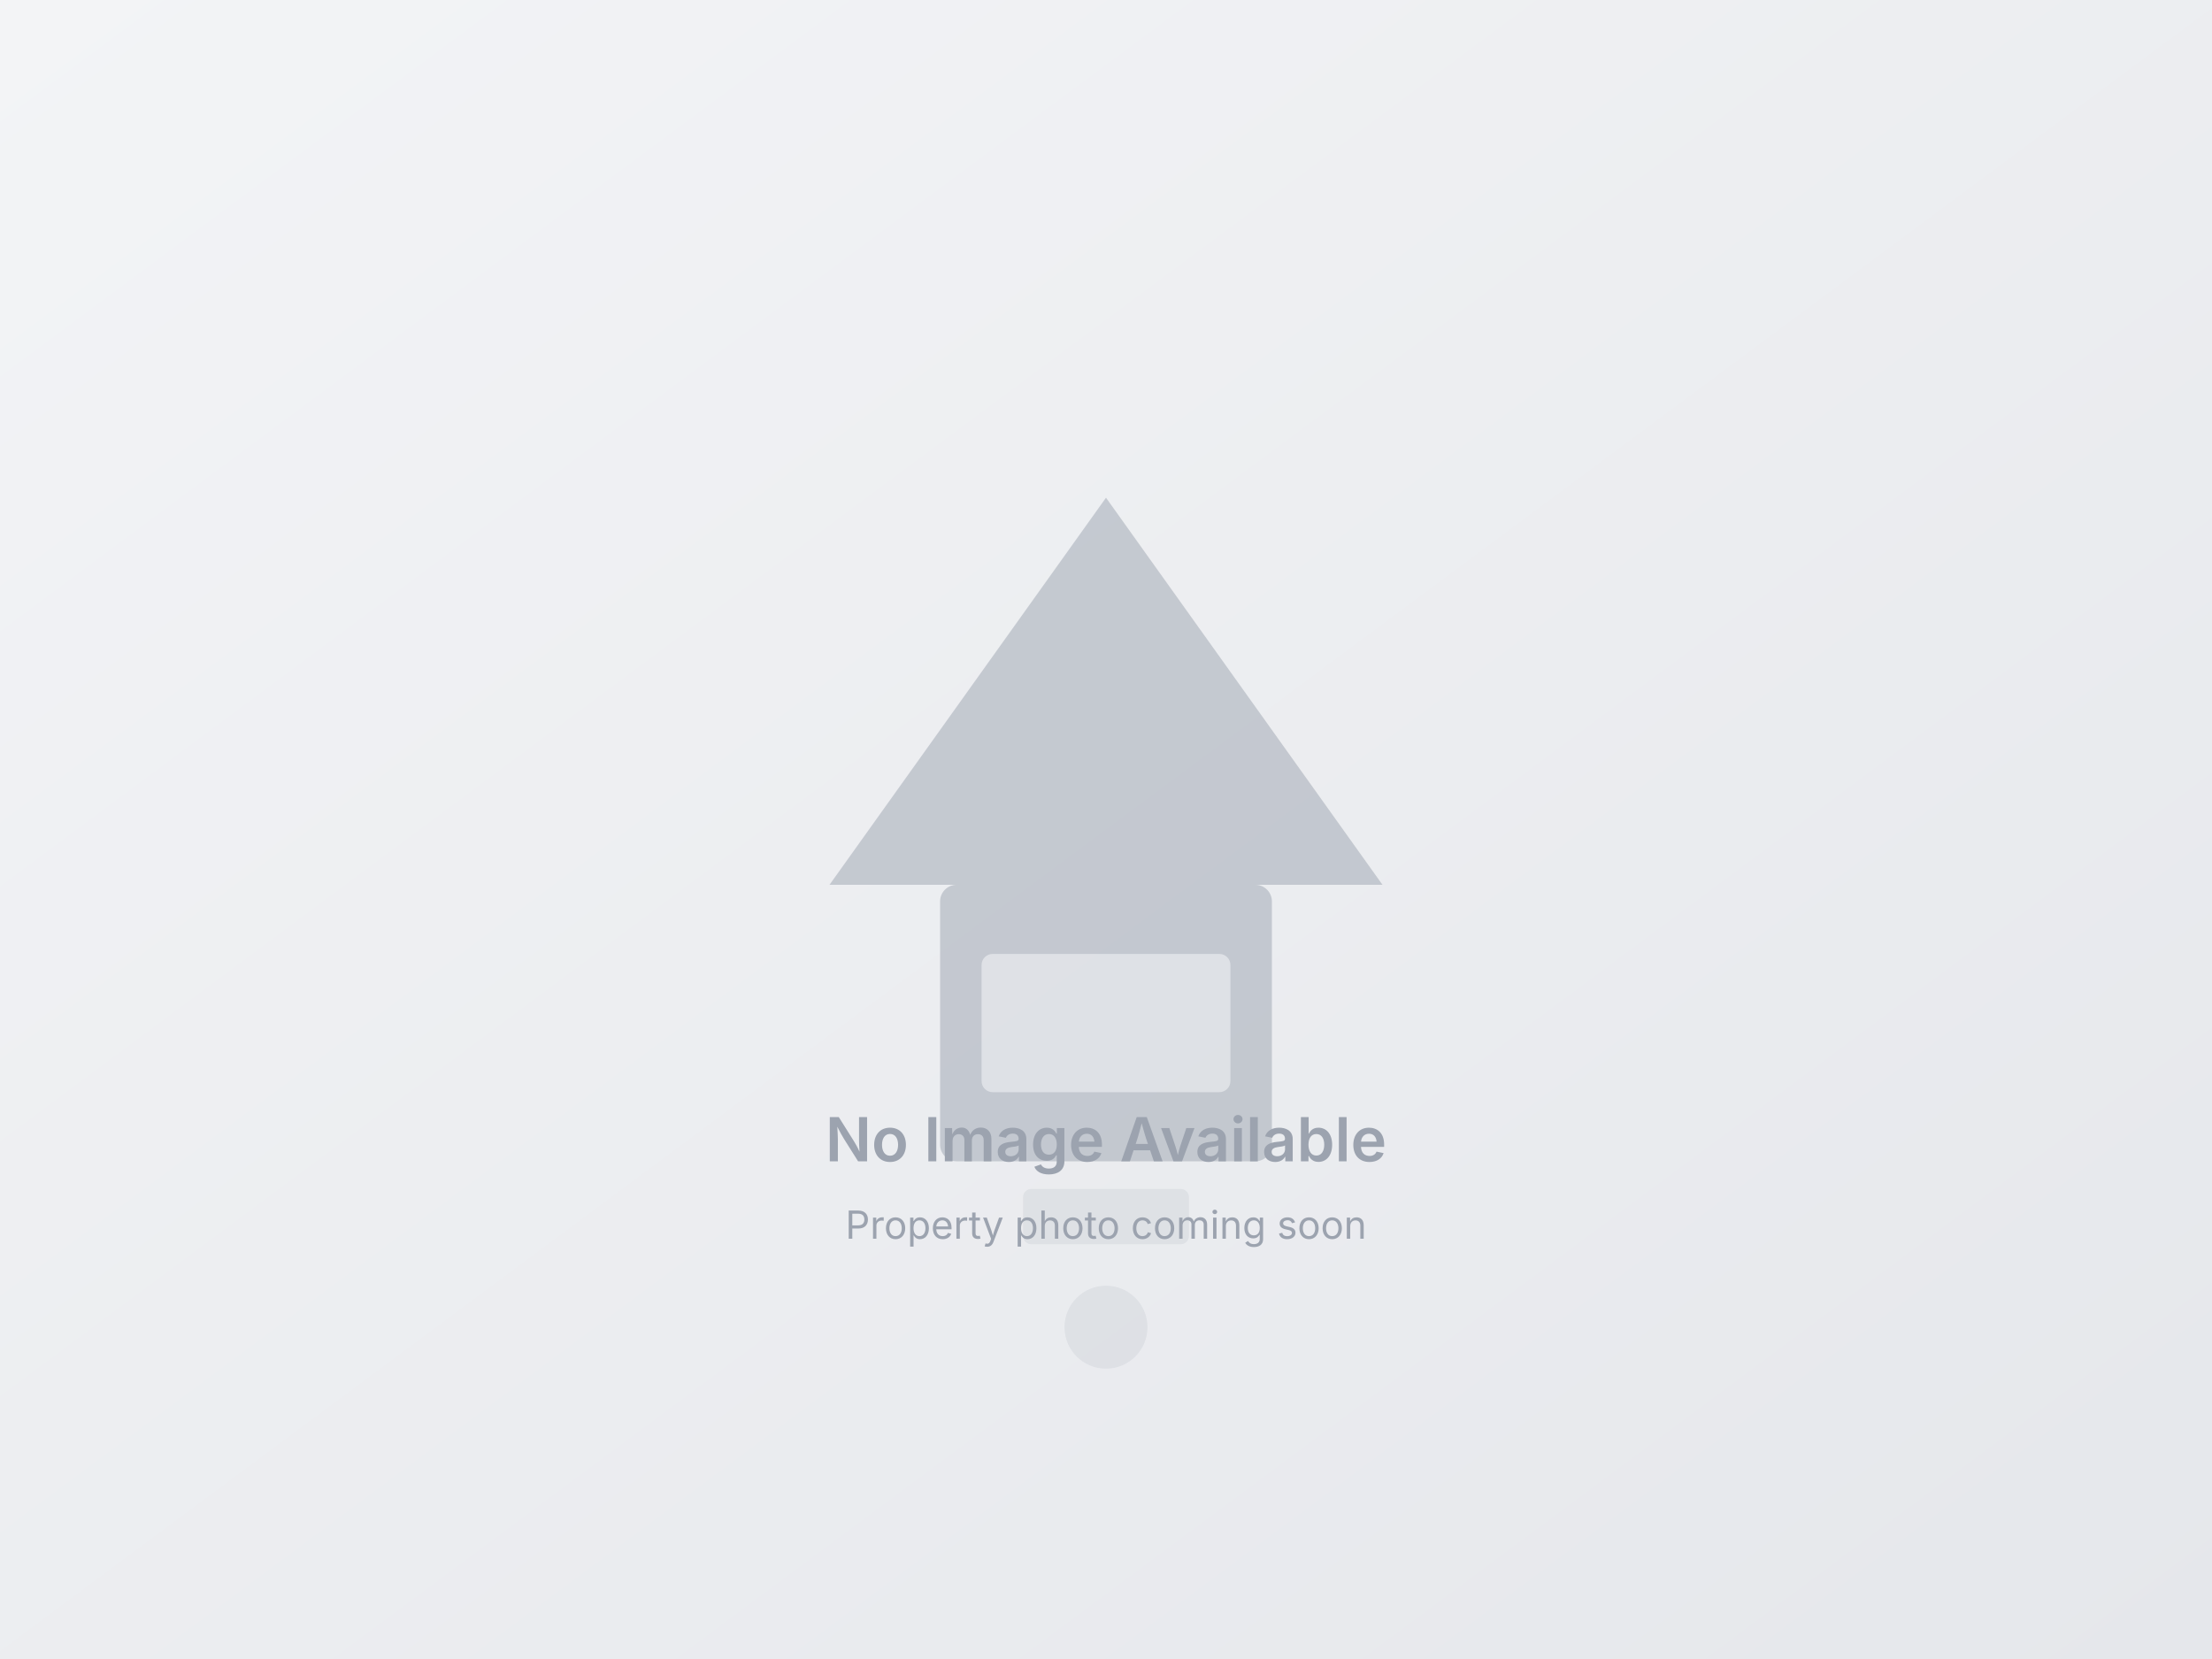
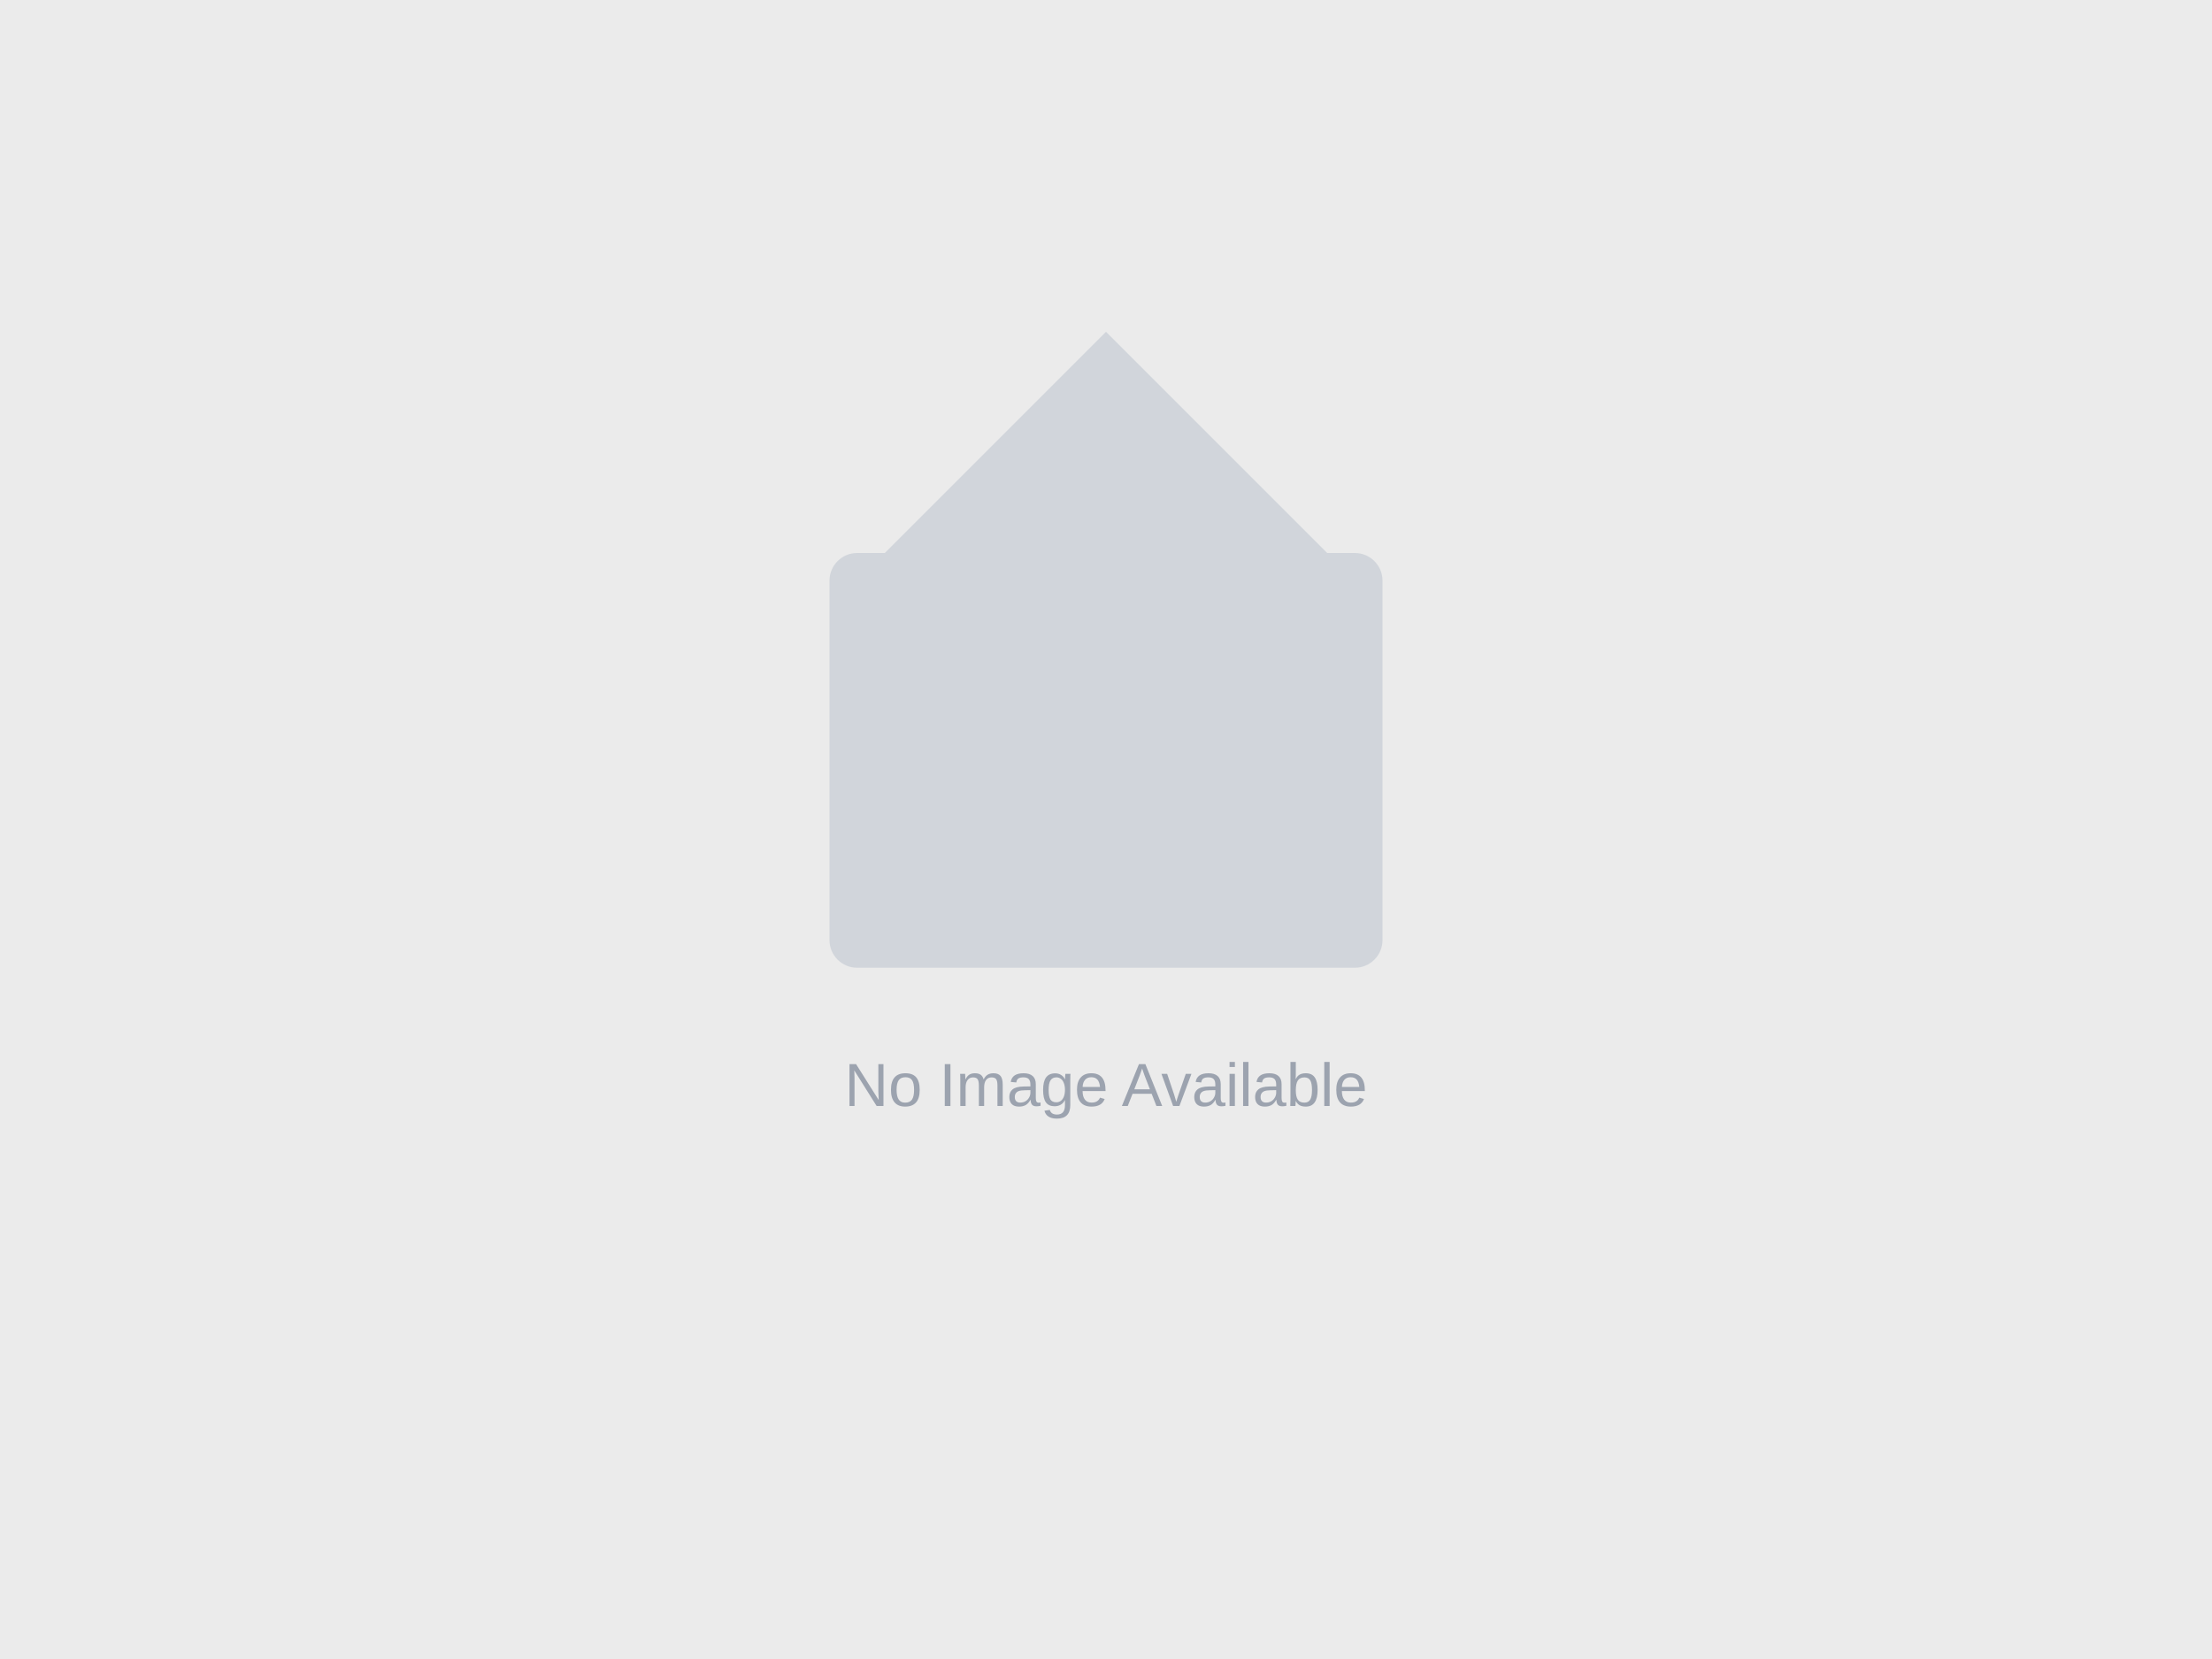
<svg xmlns="http://www.w3.org/2000/svg" width="800" height="600" viewBox="0 0 800 600">
-   <defs>
-     <linearGradient id="bg" x1="0%" y1="0%" x2="100%" y2="100%">
-       <stop offset="0%" style="stop-color:#F3F4F6" />
-       <stop offset="100%" style="stop-color:#E5E7EB" />
-     </linearGradient>
-   </defs>
-   <rect width="800" height="600" fill="url(#bg)" />
-   <g transform="translate(300,180)" fill="#9CA3AF" opacity="0.5">
-     <path d="M100 0 L200 140 L0 140 Z" />
-     <rect x="40" y="140" width="120" height="100" rx="6" />
-     <rect x="55" y="165" width="90" height="50" rx="4" fill="#D1D5DB" />
-     <rect x="70" y="250" width="60" height="20" rx="3" fill="#D1D5DB" />
-     <circle cx="100" cy="300" r="15" fill="#D1D5DB" />
-   </g>
-   <text x="400" y="420" text-anchor="middle" font-family="system-ui, -apple-system, sans-serif" font-size="22" font-weight="600" fill="#9CA3AF">No Image Available</text>
-   <text x="400" y="448" text-anchor="middle" font-family="system-ui, -apple-system, sans-serif" font-size="14" fill="#9CA3AF">Property photo coming soon</text>
+   <rect width="800" height="600" fill="#EBEBEB" />
+   <rect x="300" y="200" width="200" height="150" rx="10" fill="#D1D5DB" />
+   <polygon points="400,120 480,200 320,200" fill="#D1D5DB" />
+   <text x="400" y="400" text-anchor="middle" font-family="Arial,sans-serif" font-size="22" fill="#9CA3AF">No Image Available</text>
</svg>
